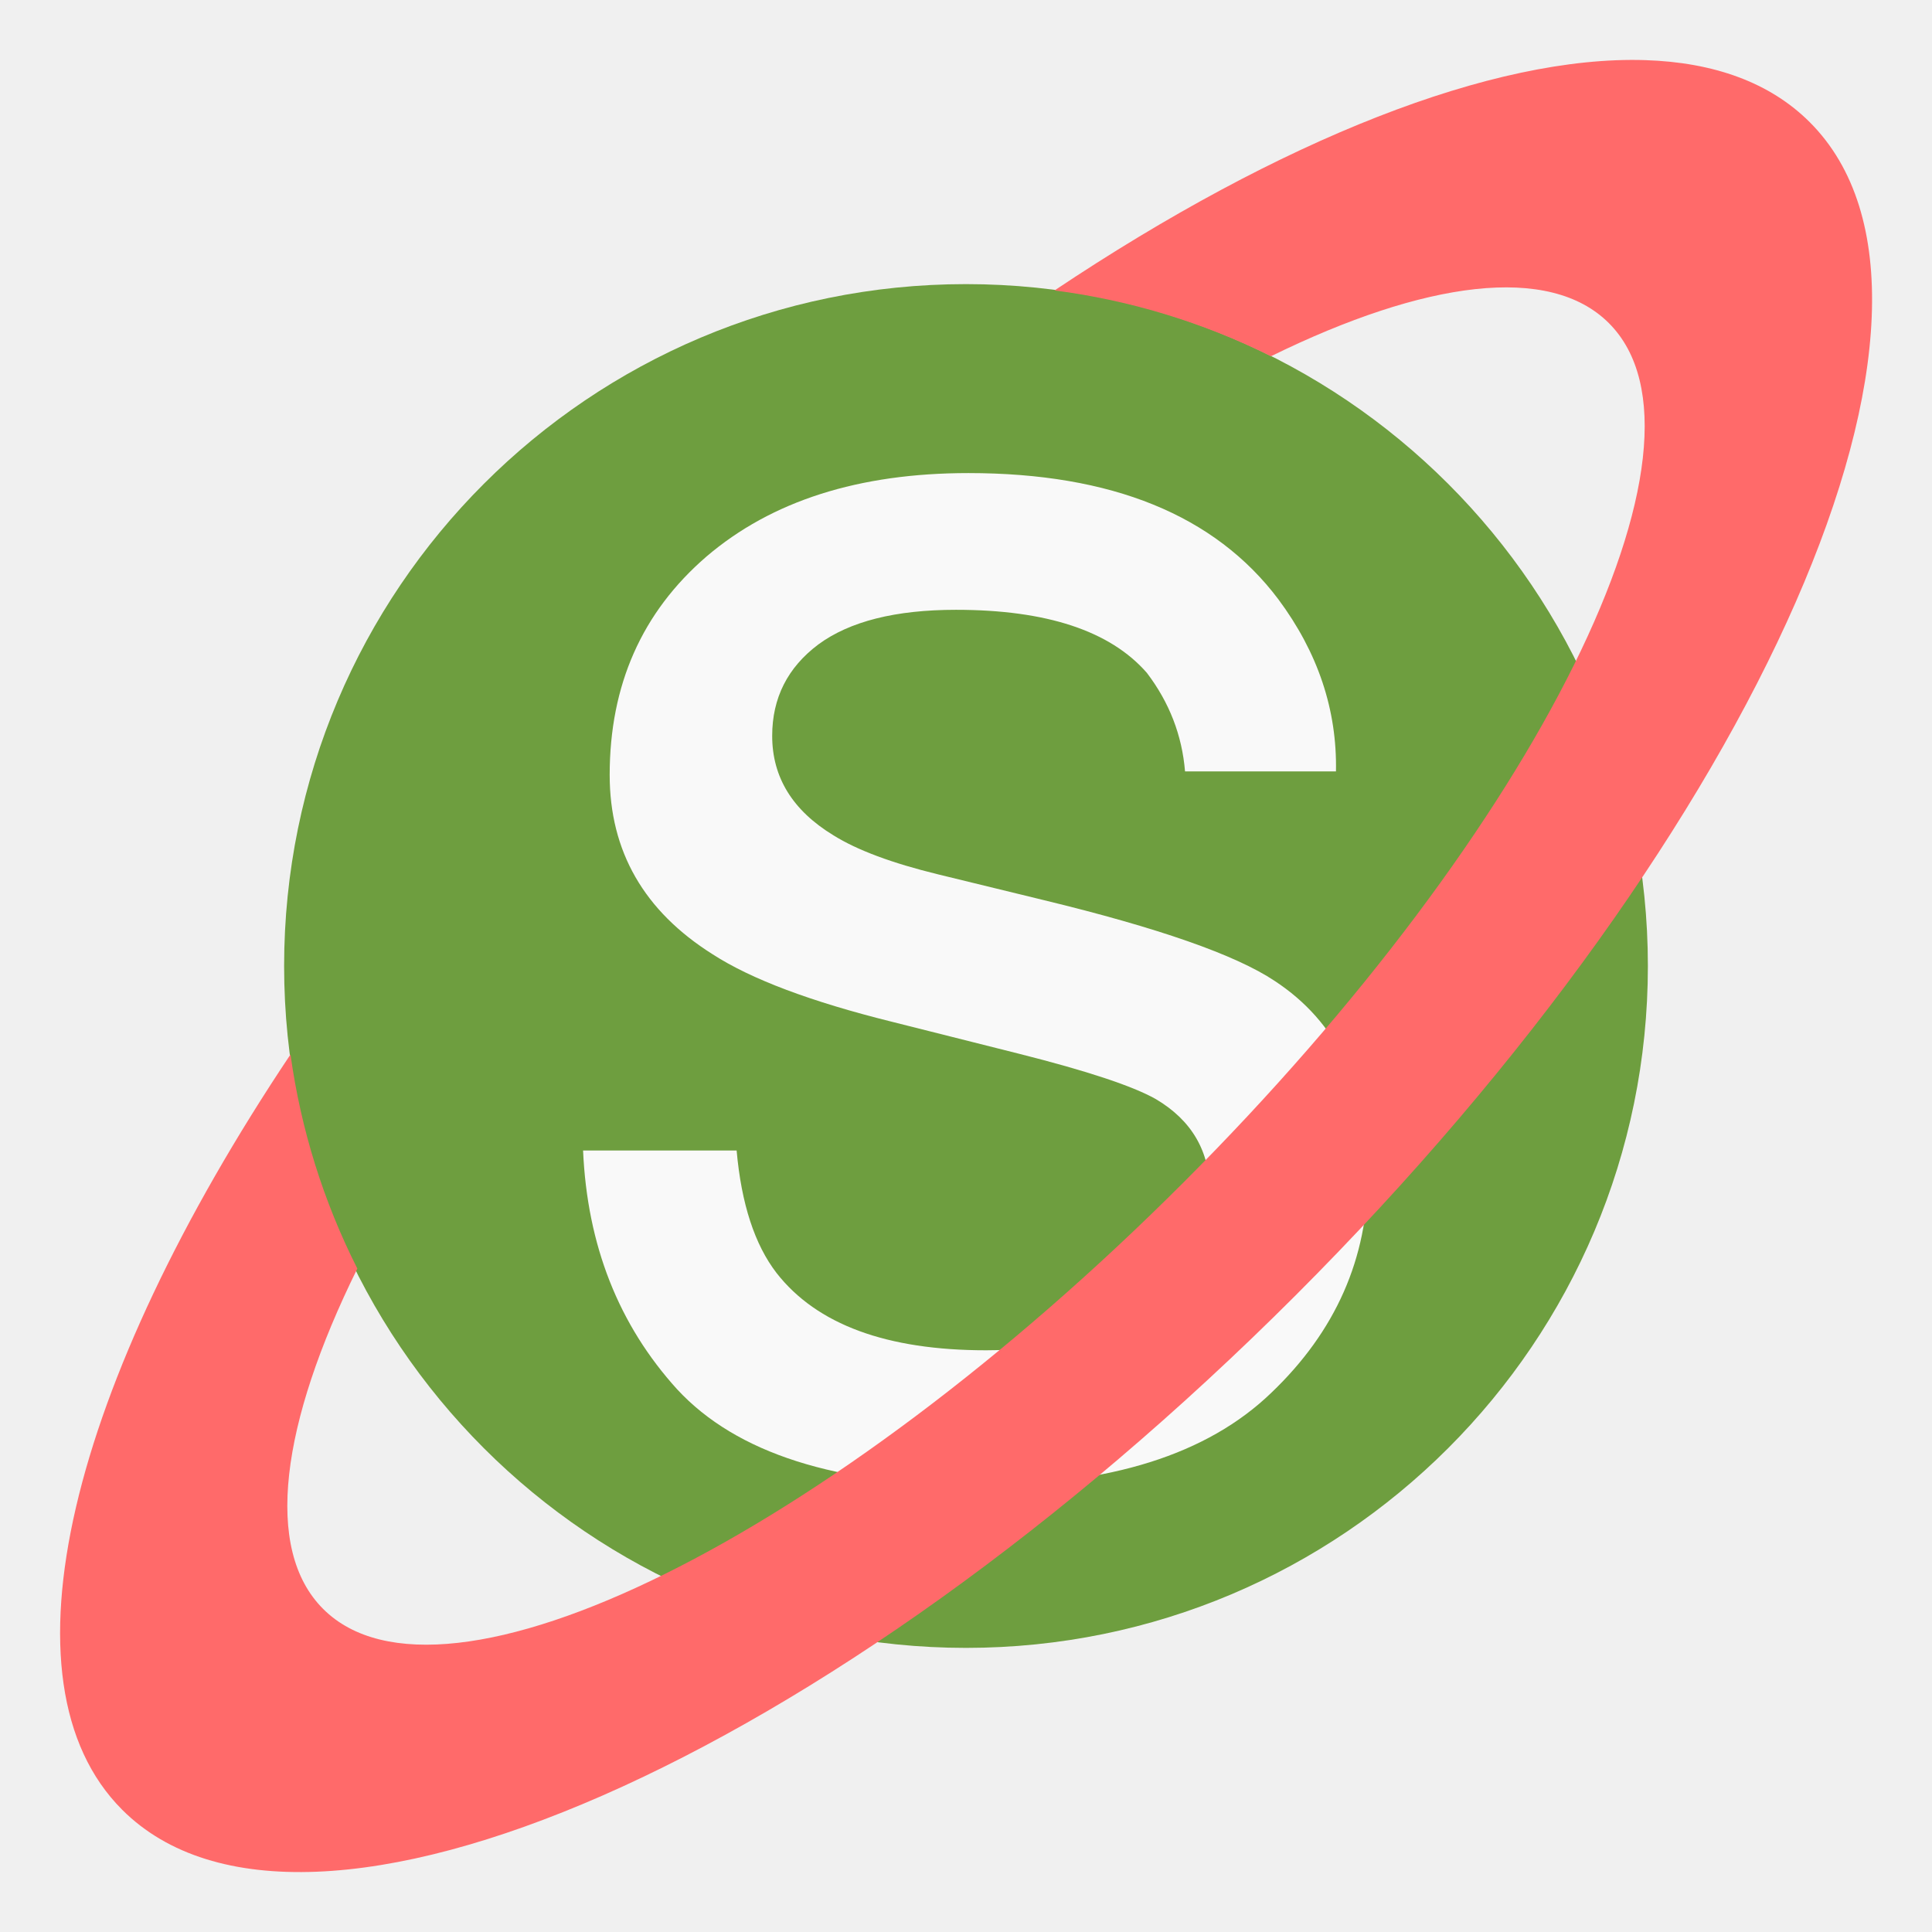
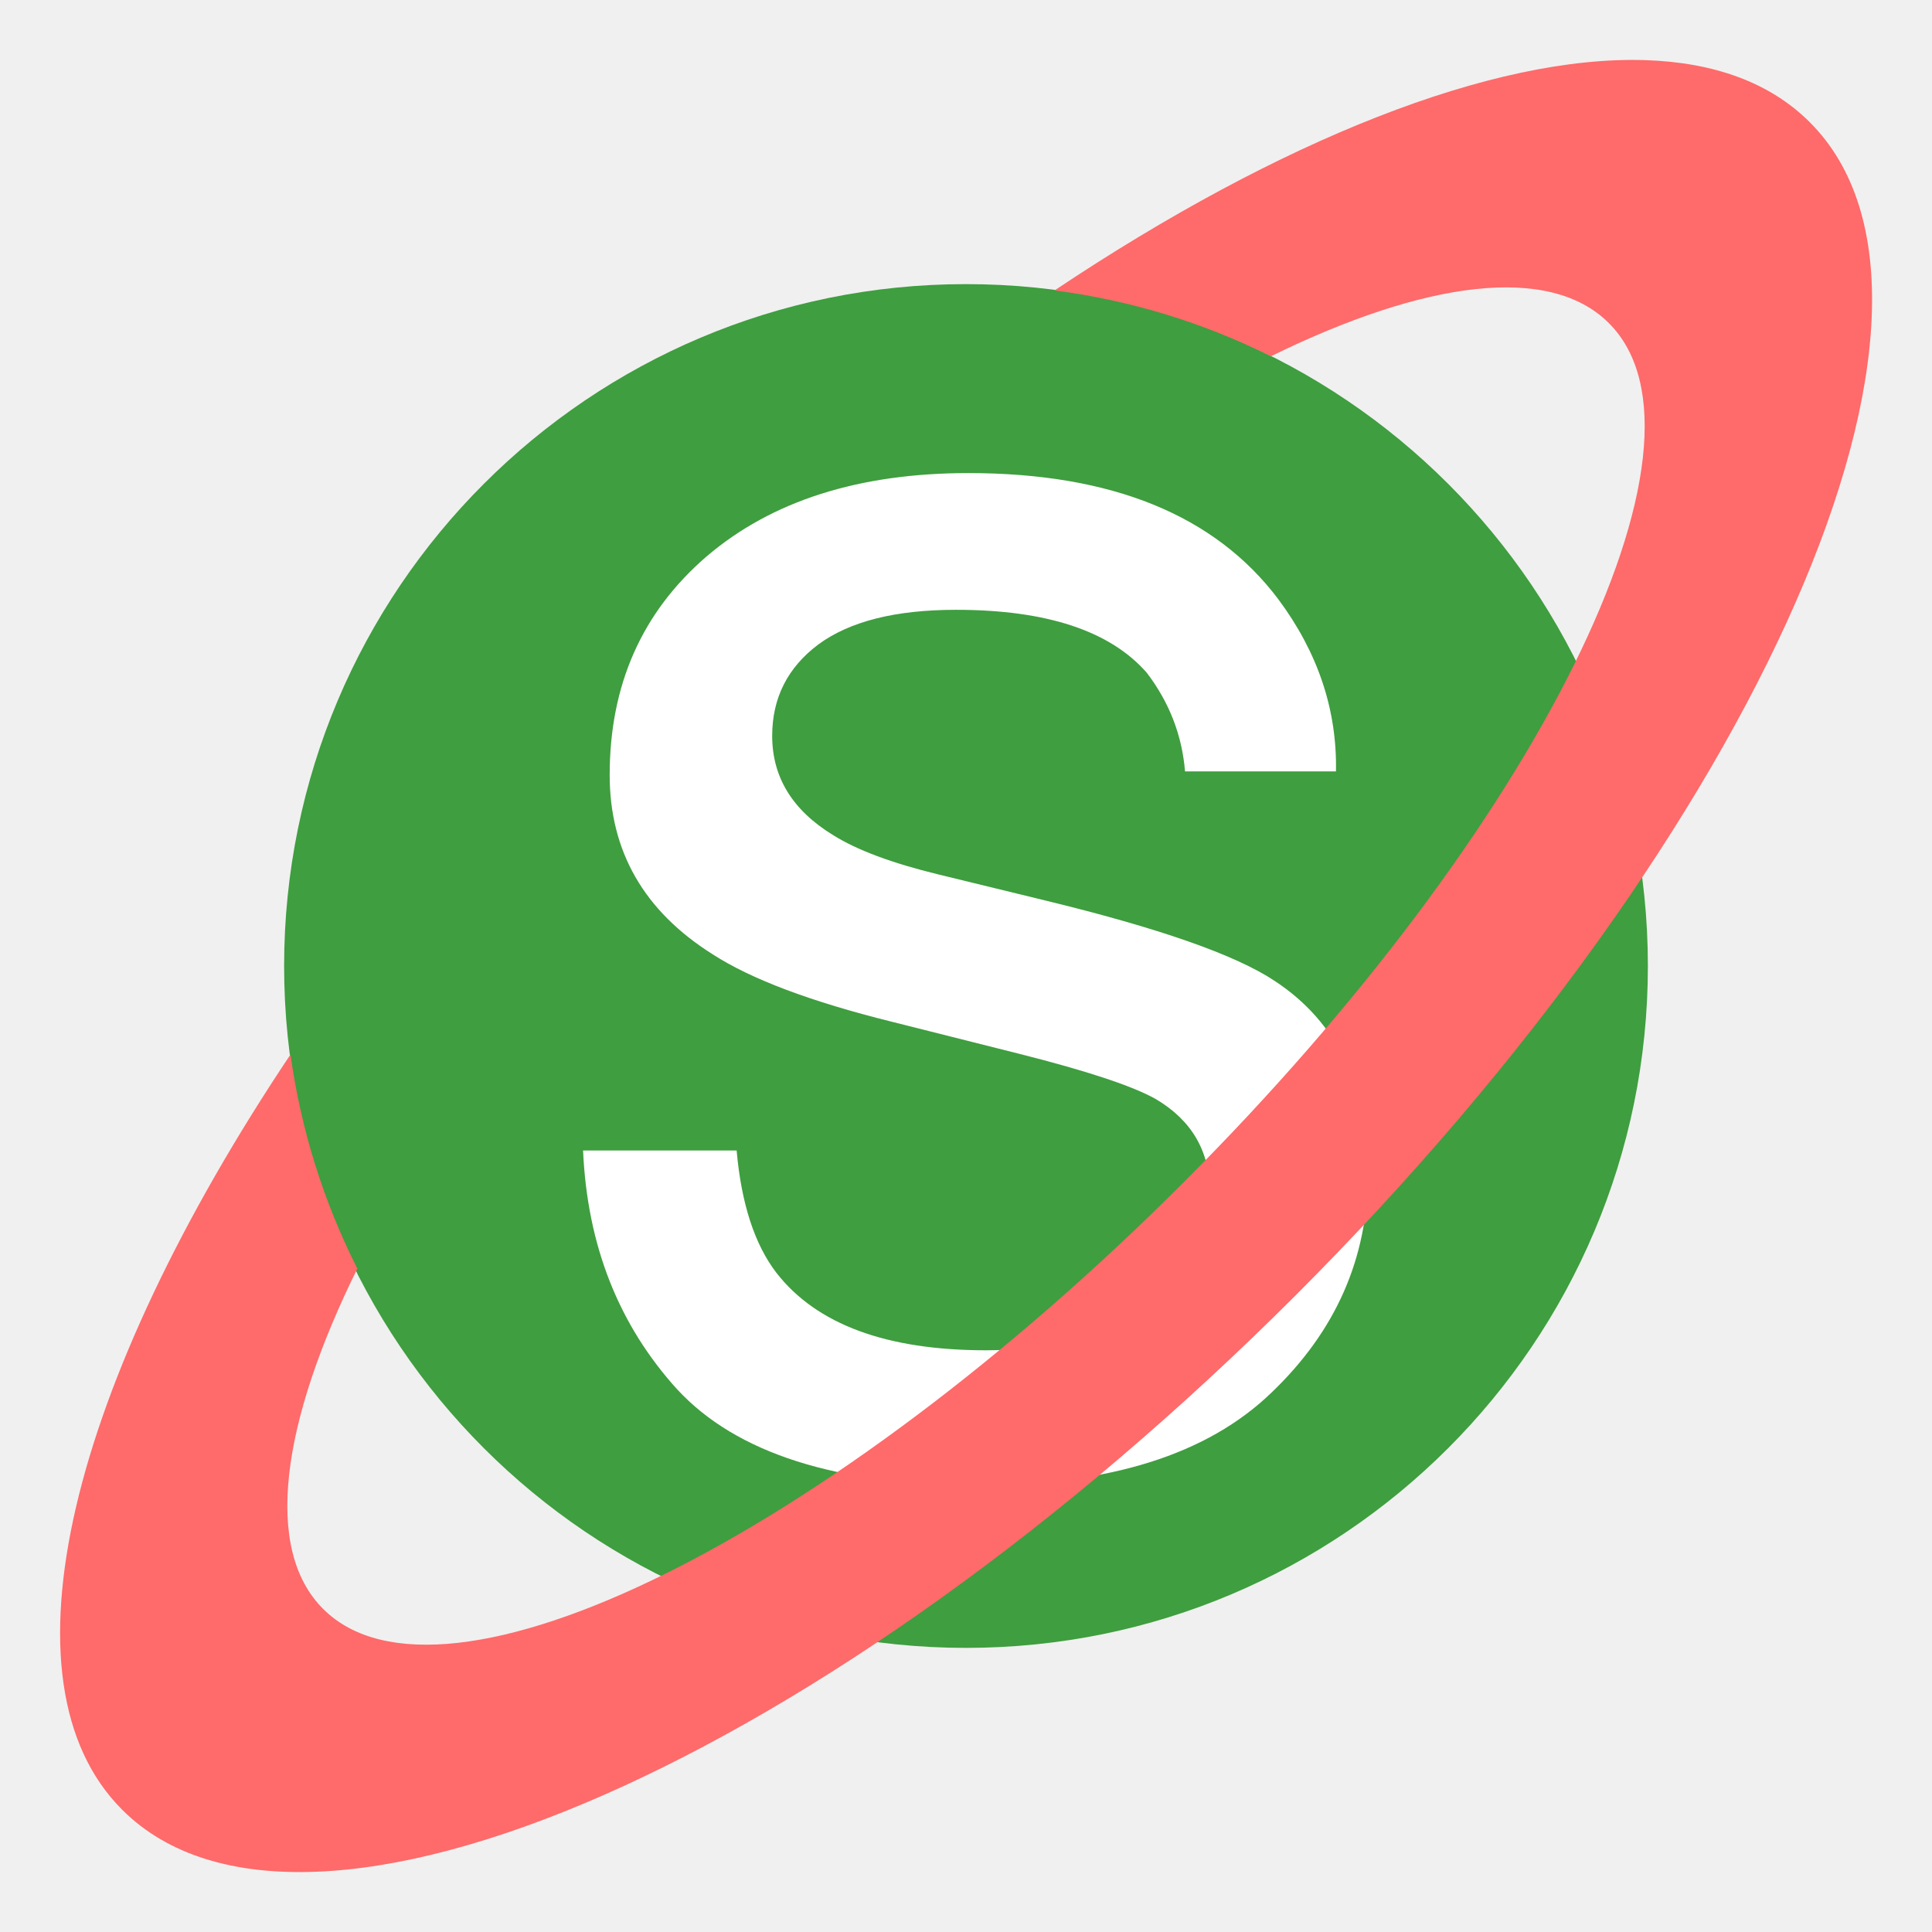
<svg xmlns="http://www.w3.org/2000/svg" version="1.1" width="170" height="170">
-   <circle cx="85" cy="85" r="60" fill="#6e9e3f" />
-   <path fill="#f9f9f9" d="m 64.817,101.236 q 0.625,7.031 3.516,10.781 5.312,6.797 18.438,6.797 7.812,0 13.75,-3.359 5.938,-3.438 5.938,-10.547 0,-5.391 -4.766,-8.203 -3.047,-1.719 -12.031,-3.984 l -11.172,-2.812 q -10.703,-2.656 -15.781,-5.938 -9.062,-5.703 -9.062,-15.781 0,-11.875 8.516,-19.219 8.594,-7.344 23.047,-7.344 18.906,0 27.266,11.094 5.234,7.031 5.078,15.156 h -13.281 q -0.391,-4.766 -3.359,-8.672 -4.844,-5.547 -16.797,-5.547 -7.969,0 -12.109,3.047 -4.062,3.047 -4.062,8.047 0,5.469 5.391,8.75 3.125,1.953 9.219,3.438 l 9.297,2.266 q 15.156,3.672 20.312,7.109 8.203,5.391 8.203,16.953 0,11.172 -8.516,19.297 -8.438,8.125 -25.781,8.125 -18.672,0 -26.484,-8.438 -7.734,-8.516 -8.281,-21.016 z M 85.598,41.783 Z" />
+   <circle cx="85" cy="85" r="60" fill="#3f9e3f" />
+   <path fill="white" d="m 64.817,101.236 q 0.625,7.031 3.516,10.781 5.312,6.797 18.438,6.797 7.812,0 13.75,-3.359 5.938,-3.438 5.938,-10.547 0,-5.391 -4.766,-8.203 -3.047,-1.719 -12.031,-3.984 l -11.172,-2.812 q -10.703,-2.656 -15.781,-5.938 -9.062,-5.703 -9.062,-15.781 0,-11.875 8.516,-19.219 8.594,-7.344 23.047,-7.344 18.906,0 27.266,11.094 5.234,7.031 5.078,15.156 h -13.281 q -0.391,-4.766 -3.359,-8.672 -4.844,-5.547 -16.797,-5.547 -7.969,0 -12.109,3.047 -4.062,3.047 -4.062,8.047 0,5.469 5.391,8.75 3.125,1.953 9.219,3.438 l 9.297,2.266 q 15.156,3.672 20.312,7.109 8.203,5.391 8.203,16.953 0,11.172 -8.516,19.297 -8.438,8.125 -25.781,8.125 -18.672,0 -26.484,-8.438 -7.734,-8.516 -8.281,-21.016 z M 85.598,41.783 Z" />
  <path fill="#ff6a6a" d="M 144.773,5.291 C 131.398,4.861 112.709,12.247 92.793,25.555 c 6.625,0.857 13.061,2.815 19.041,5.793 13.535,-6.639 24.506,-8.144 29.734,-2.916 10.544,10.544 -6.235,44.418 -37.477,75.66 -31.242,31.242 -65.116,48.021 -75.66,37.477 -5.256,-5.256 -3.717,-16.31 3.012,-29.943 C 28.456,105.713 26.468,99.347 25.561,92.785 6.257,121.672 -0.528,147.964 10.754,159.246 26.765,175.258 72.987,154.997 113.992,113.992 154.997,72.987 175.258,26.765 159.246,10.754 155.744,7.251 150.796,5.485 144.773,5.291 Z" />
</svg>
